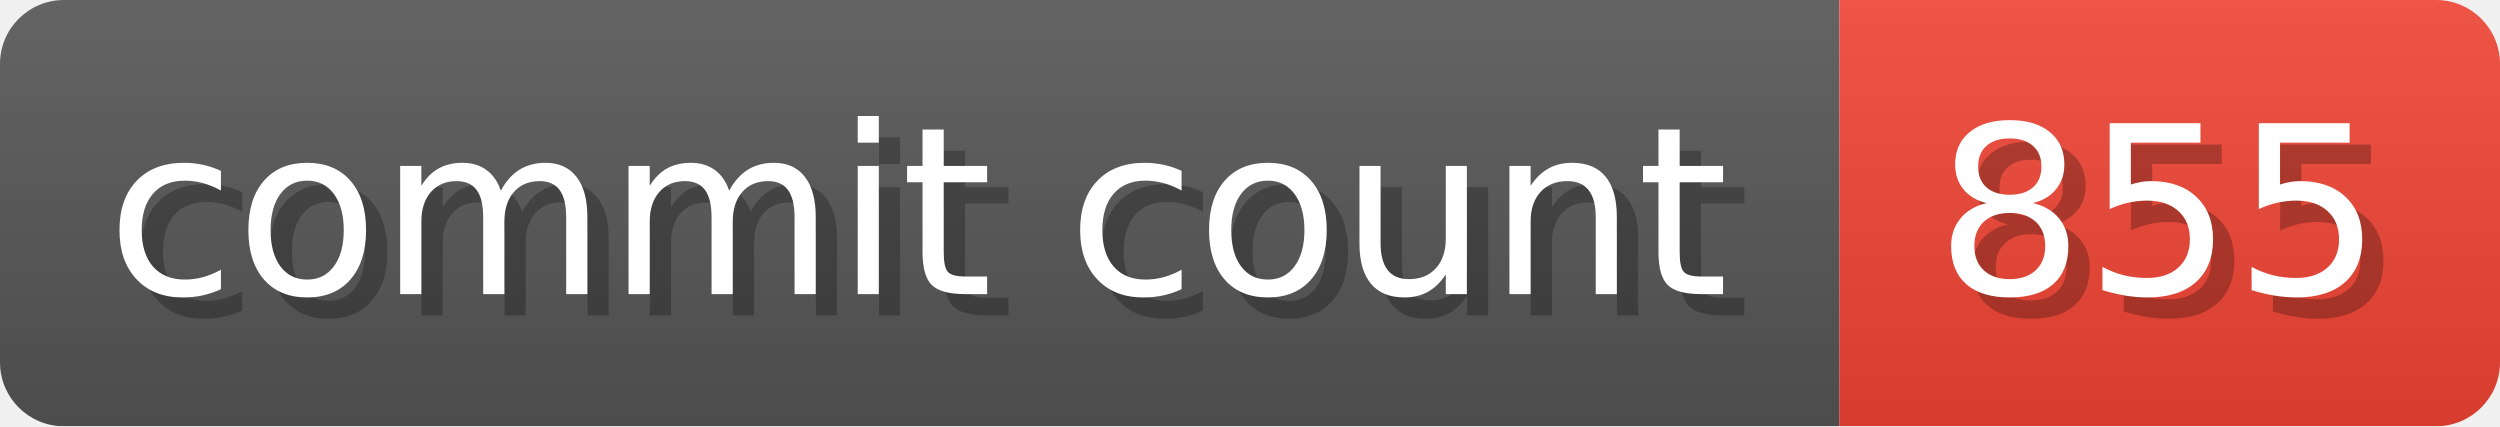
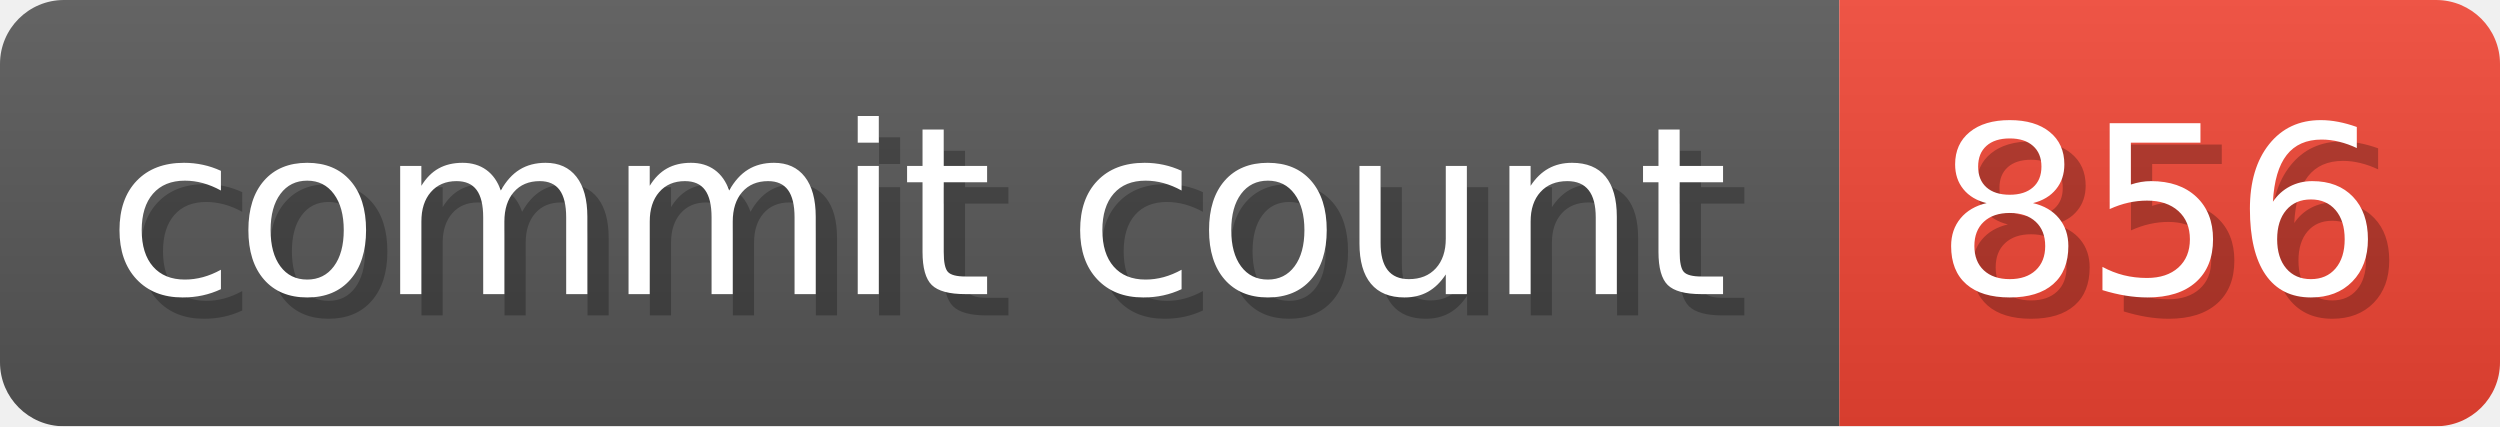
- <svg xmlns="http://www.w3.org/2000/svg" width="117.3" height="20" viewBox="0 0 1173 200" role="img" aria-label="commit count: 855 ">
+ <svg xmlns="http://www.w3.org/2000/svg" width="117.3" height="20" viewBox="0 0 1173 200" role="img" aria-label="commit count: 856 ">
  <linearGradient id="a" x2="0" y2="100%">
    <stop offset="0" stop-opacity=".1" stop-color="#EEE" />
    <stop offset="1" stop-opacity=".1" />
  </linearGradient>
  <mask id="m">
    <rect width="1173" height="200" rx="30" fill="#FFF" />
  </mask>
  <g mask="url(#m)">
    <rect width="863" height="200" fill="#555" />
    <rect width="310" height="200" fill="#E43" x="863" />
    <rect width="1173" height="200" fill="url(#a)" />
  </g>
  <g aria-hidden="true" fill="#fff" text-anchor="start" font-family="Verdana,DejaVu Sans,sans-serif" font-size="110">
    <text x="60" y="148" textLength="763" fill="#000" opacity="0.25">commit count</text>
    <text x="50" y="138" textLength="763">commit count</text>
-     <text x="918" y="148" textLength="210" fill="#000" opacity="0.25">855
+     <text x="918" y="148" textLength="210" fill="#000" opacity="0.25">856
</text>
-     <text x="908" y="138" textLength="210">855
+     <text x="908" y="138" textLength="210">856
</text>
  </g>
</svg>
